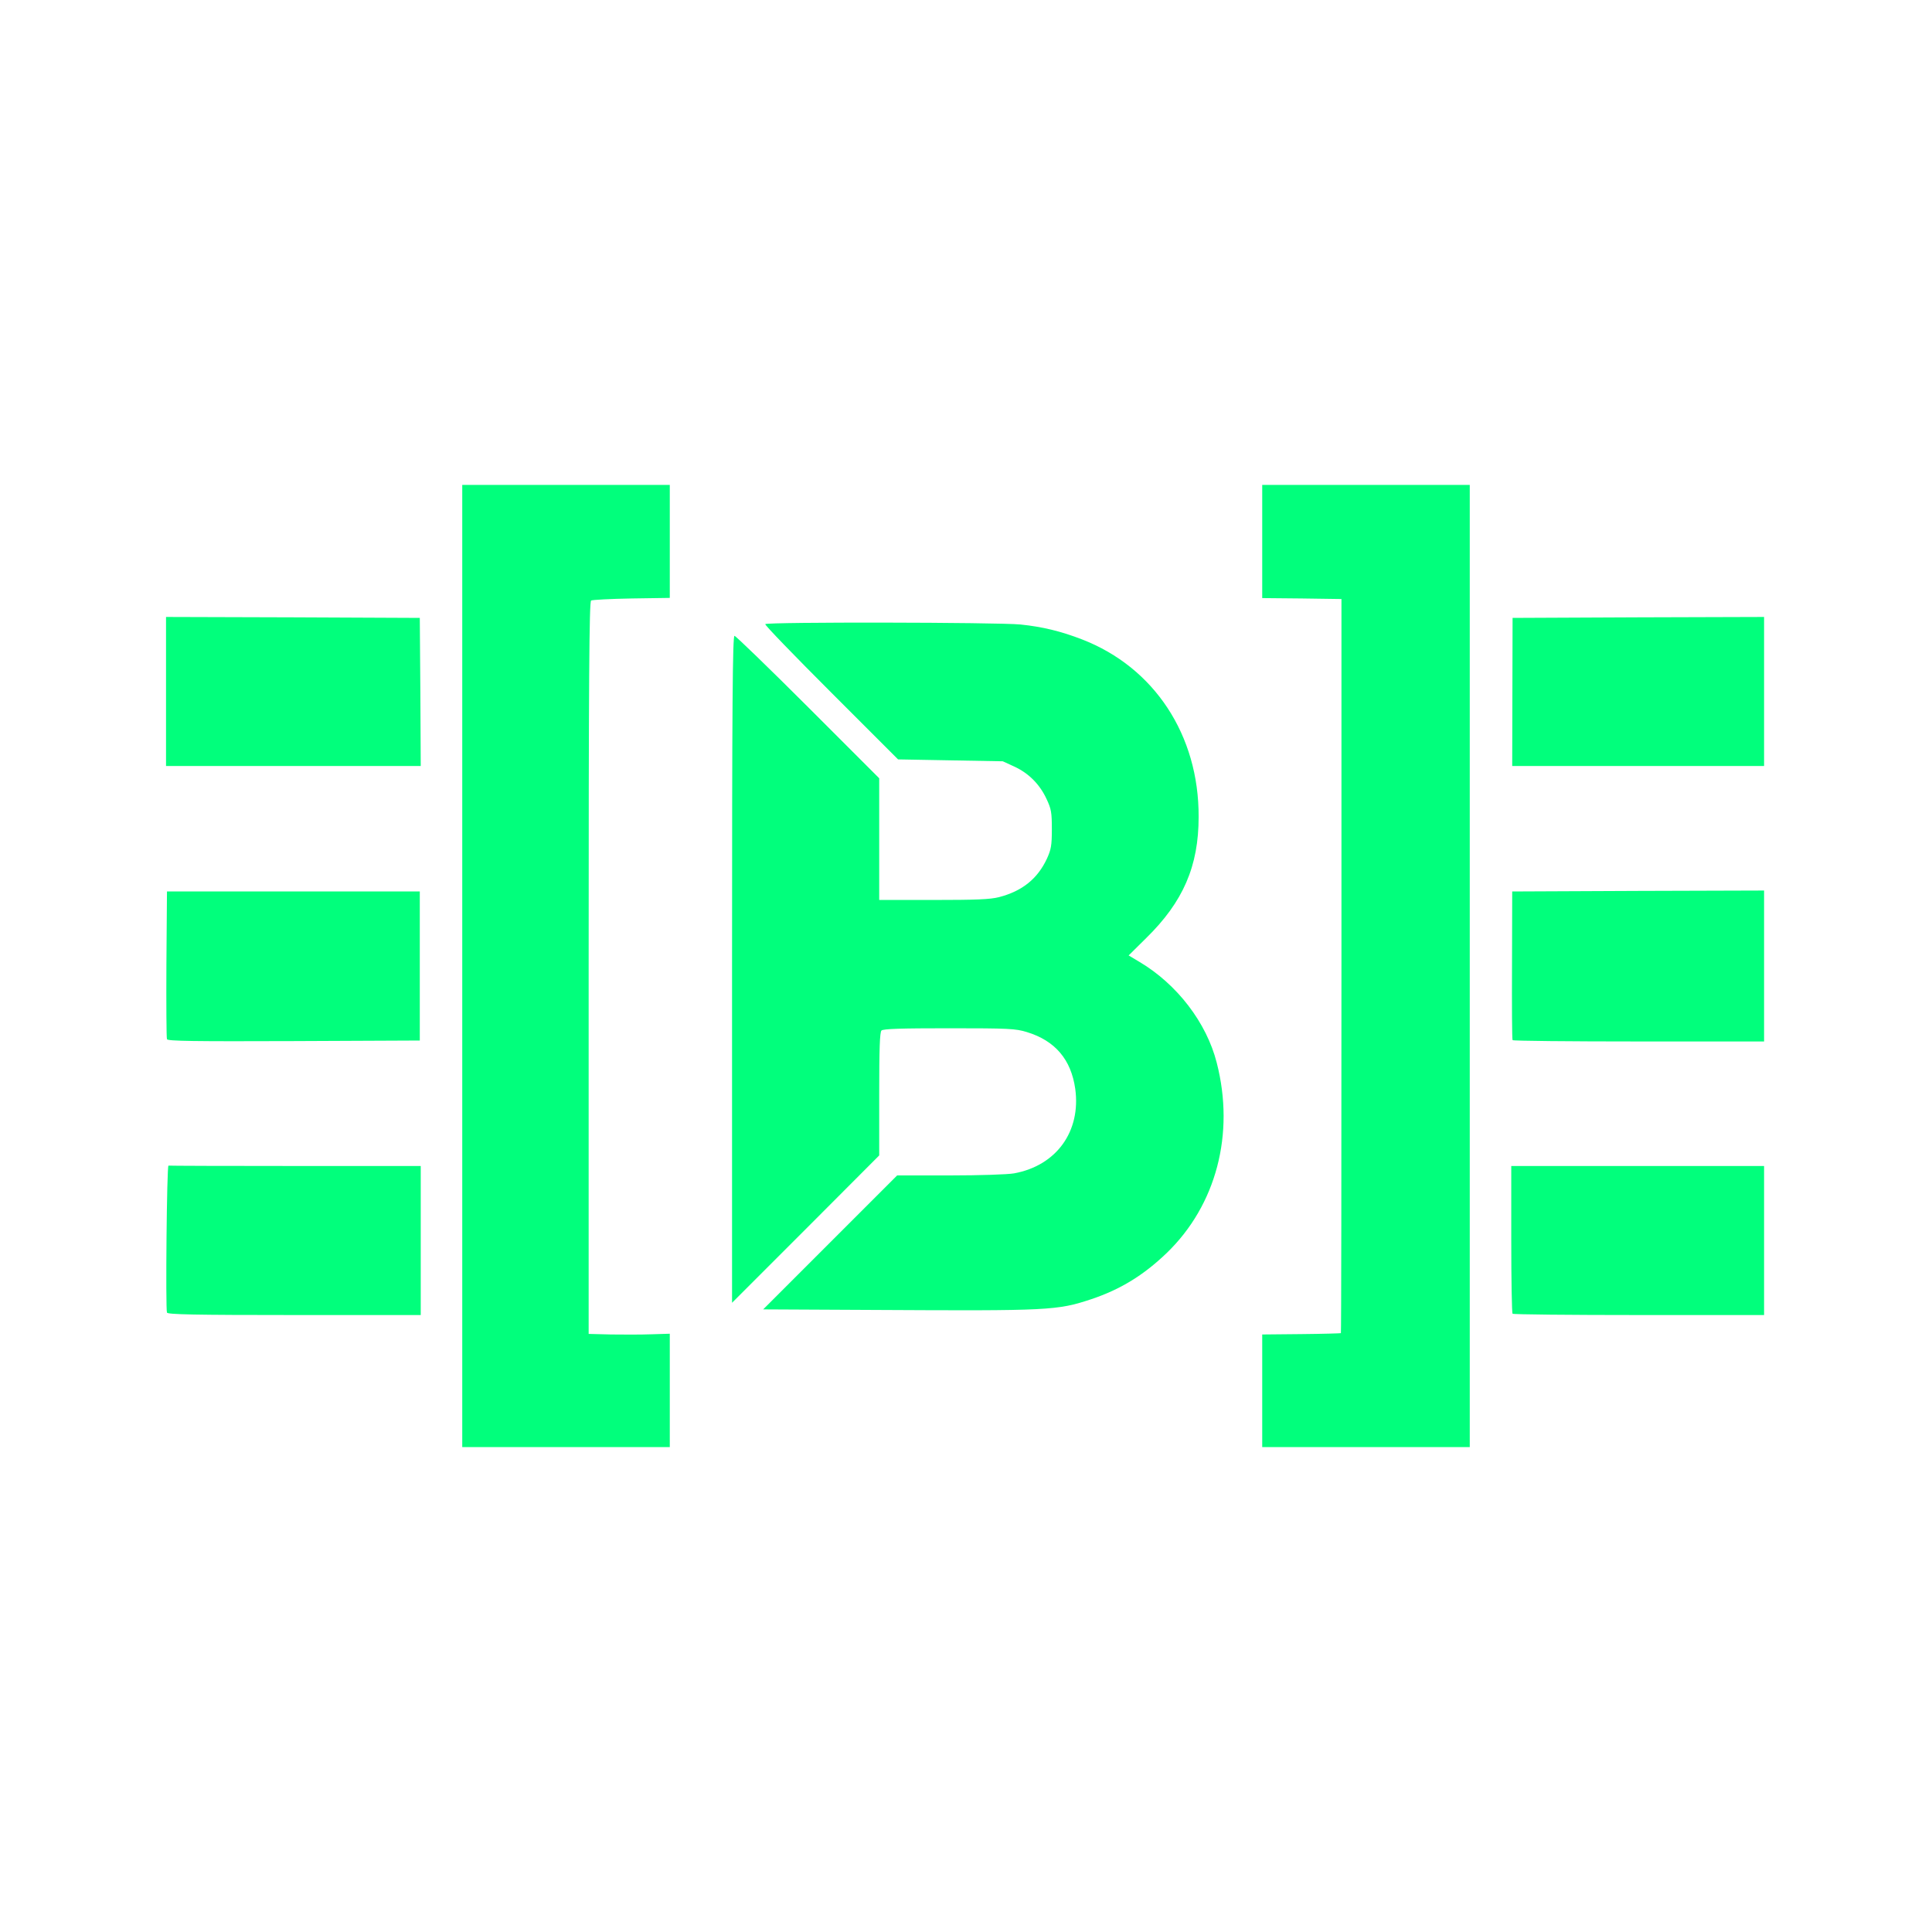
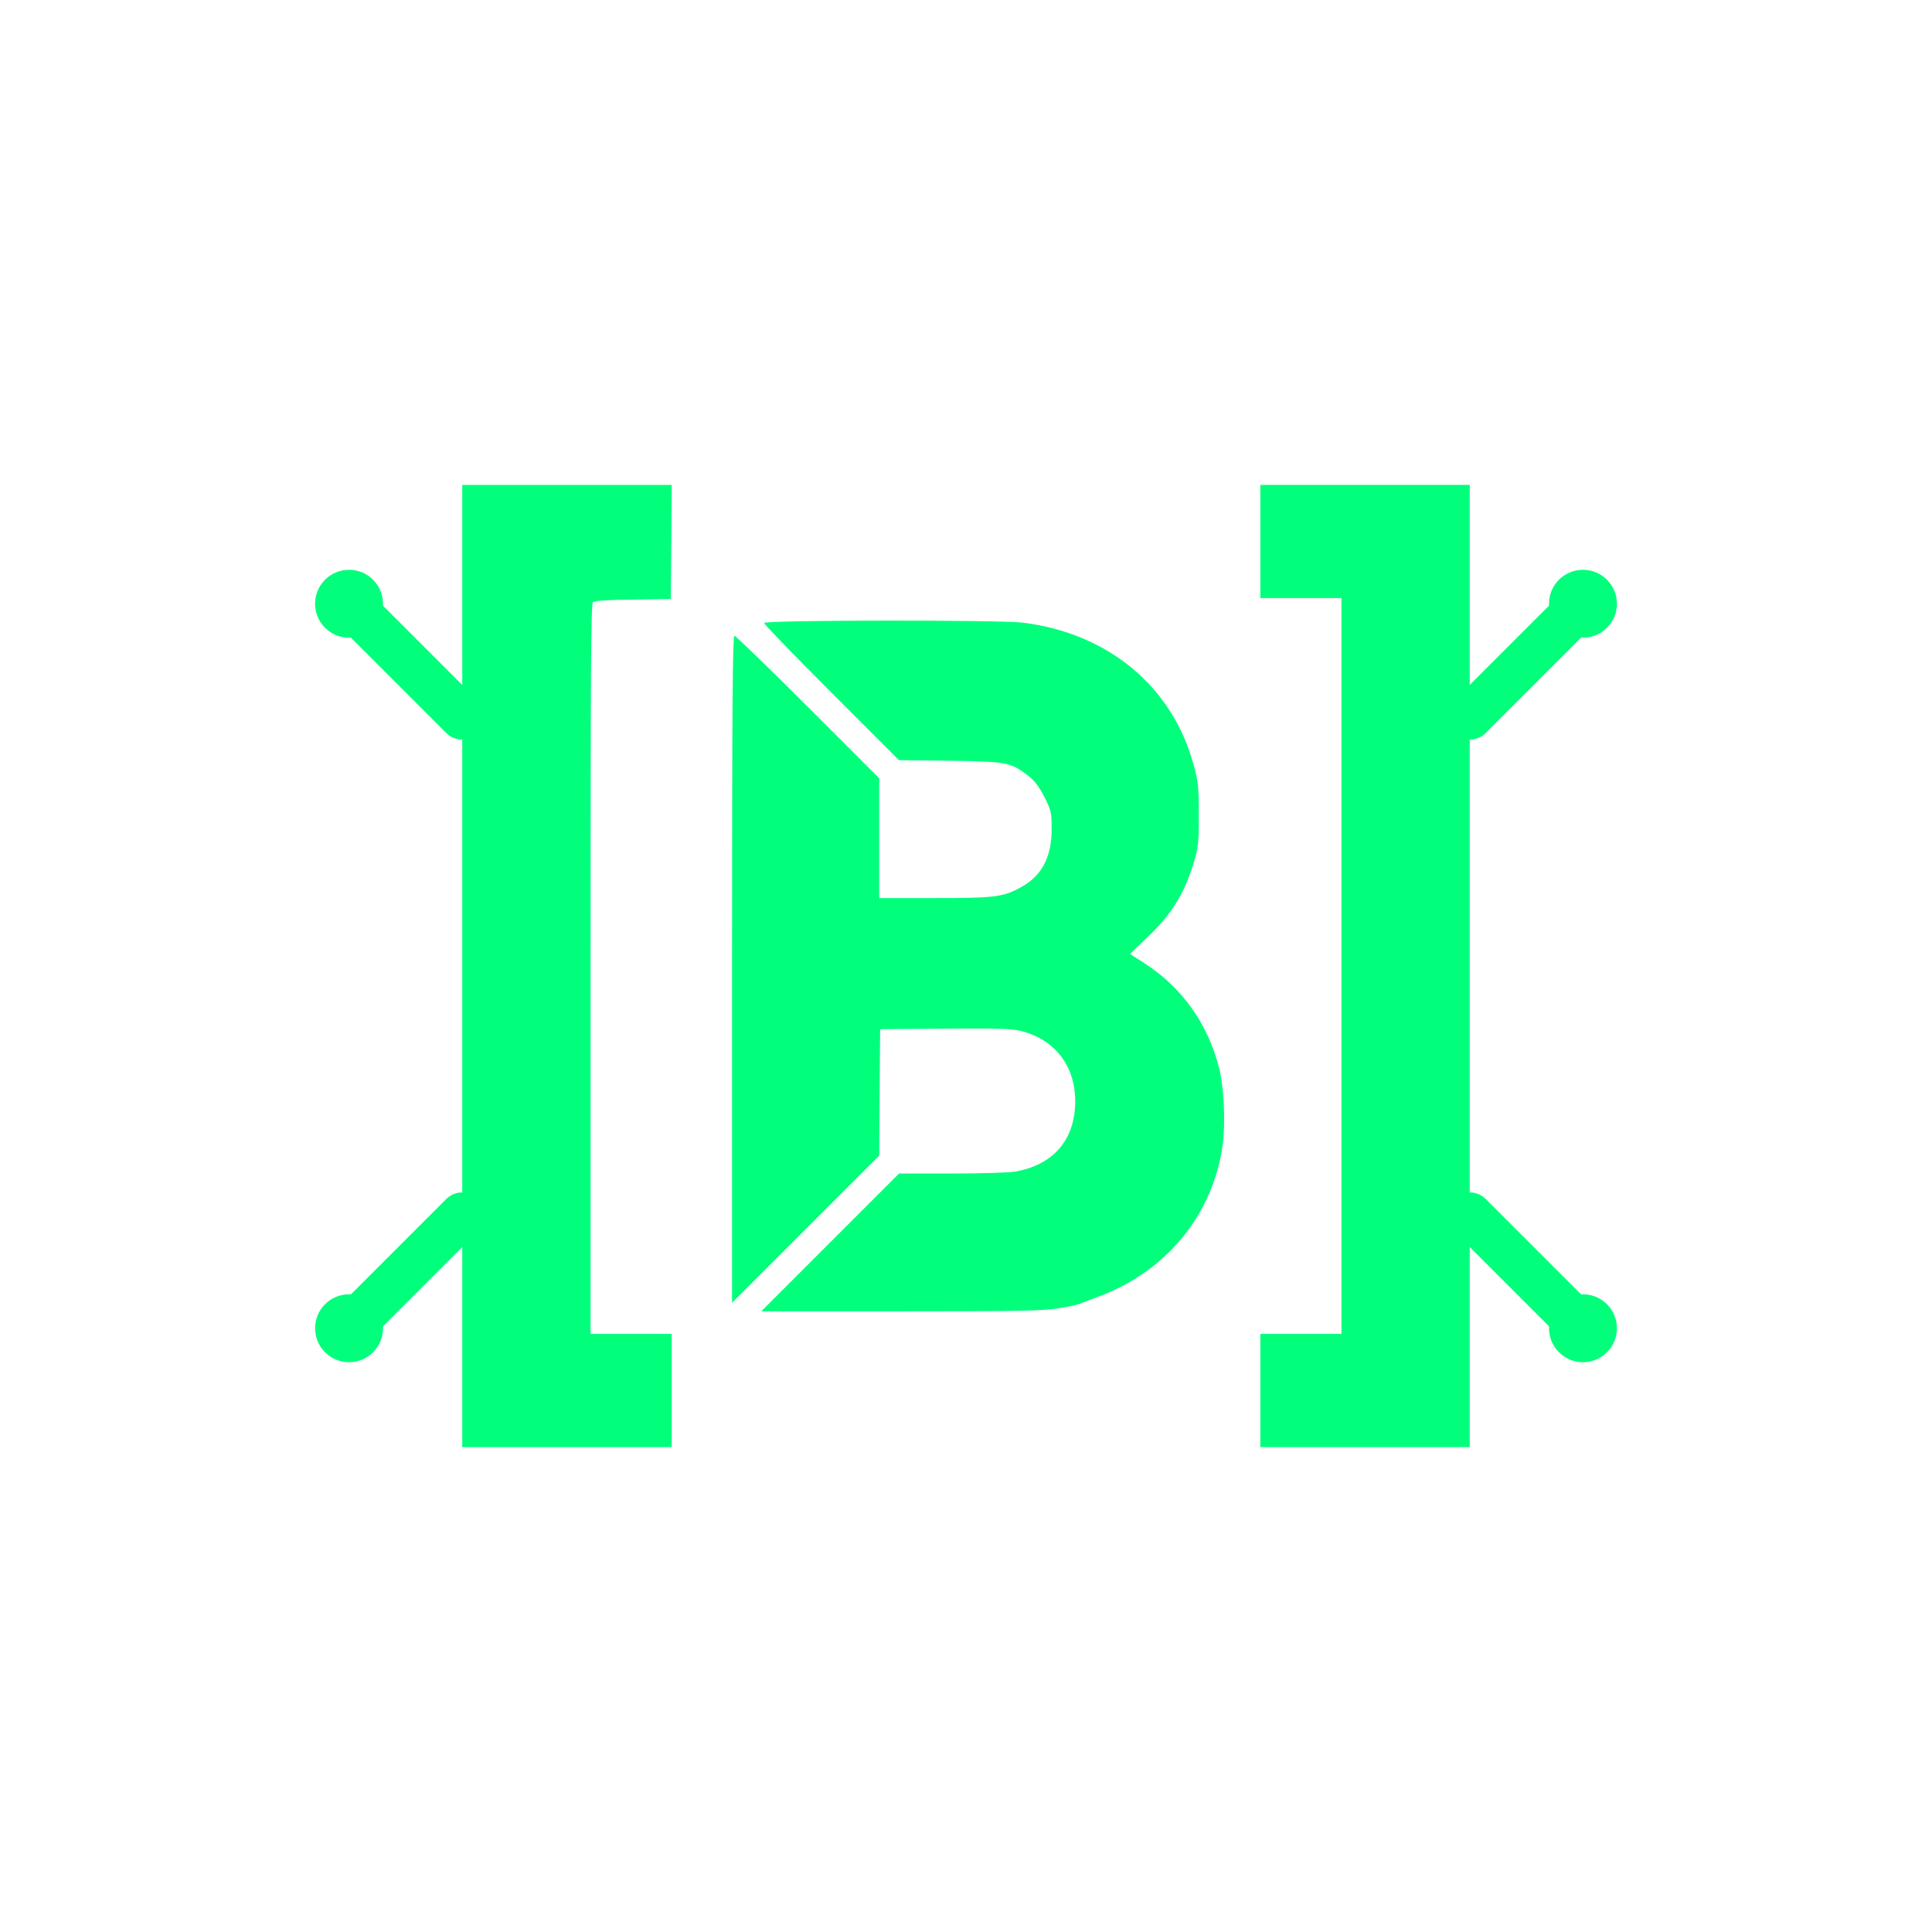
- <svg xmlns="http://www.w3.org/2000/svg" version="1.0" width="4096px" height="4096px" viewBox="0 0 4096 4096" preserveAspectRatio="xMidYMid meet">
+ <svg xmlns="http://www.w3.org/2000/svg" version="1.0" width="1024px" height="1024px" viewBox="0 0 1024 1024" preserveAspectRatio="xMidYMid meet">
  <g fill="#01ff7c">
-     <path d="M980 2048 l0 -1020 220 0 220 0 0 119.60 0 120 -80.80 1.20 c-44.80 0.80 -83.60 2.80 -86 4.40 -4 2.80 -5.20 162.80 -5.20 779.20 l0 775.60 47.20 1.20 c25.60 0.40 64.40 0.40 86 -0.40 l38.80 -1.20 0 120 0 120.40 -220 0 -220 0 0 -1020z" />
-     <path d="M2676 2948.80 l0 -119.60 82.80 -0.80 c45.60 -0.40 83.60 -1.60 84 -2 0.80 -0.40 1.20 -350.80 1.20 -778.80 l0 -777.60 -84 -1.20 -84 -0.80 0 -120 0 -120 220 0 220 0 0 1020 0 1020 -220 0 -220 0 0 -119.20z" />
-     <path d="M354 2782.80 c-3.20 -8 -0.40 -312.80 3.20 -311.60 1.60 0.40 122.40 0.80 268.80 0.80 l266 0 0 158 0 158 -268 0 c-211.20 0 -268.80 -1.20 -270 -5.20z" />
-     <path d="M3206.80 2785.20 c-1.60 -1.20 -2.80 -72.40 -2.80 -158 l0 -155.20 268 0 268 0 0 158 0 158 -265.20 0 c-146 0 -266.80 -1.20 -268 -2.80z" />
-     <path d="M1858 2777.20 l-240 -1.20 142 -142 142 -142 112.40 0 c63.20 0 122.40 -2 135.60 -4.40 89.60 -16.40 142 -88.80 129.60 -179.20 -8.80 -62 -42.40 -102 -102.80 -120.40 -23.60 -7.20 -37.60 -8 -164.40 -8 -102.80 0 -140 1.20 -143.60 4.80 -3.60 3.60 -4.80 39.20 -4.80 134.80 l0 130 -156 156.40 -156 156 0 -706.80 c0 -564.80 1.20 -707.20 5.20 -707.20 2.40 0 72.80 68 156 151.20 l150.80 150.80 0 129.20 0 128.80 115.20 0 c90.40 0 120 -1.20 138.80 -6 49.20 -12.80 81.60 -38.80 101.60 -81.60 8.80 -19.60 10.40 -27.60 10.40 -62.40 0 -35.60 -1.20 -42.80 -11.20 -64 -14.40 -31.20 -38 -54.80 -68.40 -68.80 l-24.40 -11.20 -110.80 -2 -111.20 -2 -141.60 -141.60 c-78 -78 -141.20 -143.20 -140 -145.20 3.20 -4.80 493.20 -4 541.20 0.80 46.80 4.80 86 14.40 130.40 31.60 153.20 59.20 248 203.20 247.20 376.40 0 104.40 -32.80 180 -111.20 256.80 l-37.20 36.80 22.80 13.60 c79.60 47.20 142.40 128.80 164 214 38.80 150.80 -1.20 302 -106 403.20 -49.20 47.20 -98 77.20 -160 98 -72.40 24 -89.20 24.80 -455.60 22.80z" />
-     <path d="M354 2203.20 c-1.20 -2.80 -1.60 -74.40 -1.20 -159.20 l1.20 -154 268 0 268 0 0 158 0 158 -267.20 1.20 c-211.60 0.80 -267.60 0 -268.80 -4z" />
-     <path d="M3206.80 2205.20 c-1.20 -2 -1.60 -73.20 -1.20 -159.20 l0.40 -156 267.20 -1.20 266.80 -0.80 0 160 0 160 -265.60 0 c-146.40 0 -266.80 -1.20 -267.60 -2.80z" />
-     <path d="M352 1466 l0 -158 269.20 0.80 268.80 1.20 1.20 157.20 0.80 156.80 -270 0 -270 0 0 -158z" />
-     <path d="M3206.40 1466.80 l0.40 -156.80 266.40 -1.20 266.80 -0.80 0 158 0 158 -266.80 0 -267.20 0 0.40 -157.20z" />
+     <path d="M 245 512 l 0 -255 55.5 0 55.5 0 -0.2 30.2 -0.3 30.3 -19.9 0.3 c -12.7 0.1 -20.4 0.6 -21.3 1.3 -1.1 1 -1.3 35.1 -1.3 194.5 l 0 193.4 21.5 0 21.5 0 0 30 0 30 -55.5 0 -55.5 0 0 -255 z " />
+     <line x1="245" y1="380" x2="185" y2="320" stroke="#01ff7c" stroke-width="24" stroke-linecap="round" />
+     <circle cx="185" cy="320" r="18" />
+     <line x1="245" y1="644" x2="185" y2="704" stroke="#01ff7c" stroke-width="24" stroke-linecap="round" />
+     <circle cx="185" cy="704" r="18" />
+     <path d="M 668 737 l 0 -30 21.5 0 21.5 0 0 -195 0 -195 -21.5 0 -21.5 0 0 -30 0 -30 55.5 0 55.5 0 0 255 0 255 -55.5 0 -55.5 0 0 -30 z " />
+     <line x1="779" y1="380" x2="839" y2="320" stroke="#01ff7c" stroke-width="24" stroke-linecap="round" />
+     <circle cx="839" cy="320" r="18" />
+     <line x1="779" y1="644" x2="839" y2="704" stroke="#01ff7c" stroke-width="24" stroke-linecap="round" />
+     <circle cx="839" cy="704" r="18" />
+     <path d="M 440 658.5 l 36.5 -36.5 28.1 0 c 15.8 0 30.6 -0.5 33.9 -1.1 19 -3.5 30.2 -15.7 31.3 -34.2 1.2 -20.1 -9.6 -35.4 -28.4 -40.2 -5 -1.3 -12 -1.5 -40.5 -1.3 l -34.4 0.3 -0.3 33.5 -0.2 33.5 -39 39 -39 39 0 -176.8 c 0 -141.1 0.3 -176.7 1.3 -176.7 0.6 0 18.2 17 39 37.8 l 37.7 37.7 0 31.8 0 31.7 29 0 c 31.6 0 36.3 -0.5 45.3 -5.3 11.7 -6.1 17.1 -16 17.1 -31.4 0 -8.7 -0.2 -9.5 -3.9 -17 -3.1 -5.9 -5.2 -8.6 -9 -11.5 -9 -6.8 -10.8 -7.1 -41 -7.6 l -27 -0.3 -35.7 -35.7 c -19.7 -19.7 -35.8 -36.3 -35.8 -37 0 -1.6 124.1 -1.7 137 -0.2 45.5 5.6 79.5 34 90.7 75.6 2.4 8.8 2.7 11.7 2.7 26.4 0 15.1 -0.3 17.3 -2.7 25.3 -5.2 16.9 -11.8 27.4 -25.3 40.2 l -8.5 8.1 8.1 5.2 c 19.6 12.8 33.1 31.8 39.1 55 2.6 10 3.5 29 2 40.6 -5 37.3 -30 67.8 -66.6 81.1 -3.8 1.4 -7.9 3 -9 3.5 -1.1 0.5 -6.2 1.6 -11.4 2.4 -7.9 1.4 -21.3 1.6 -83.5 1.6 l -74.1 0 36.5 -36.5 z " />
  </g>
</svg>
